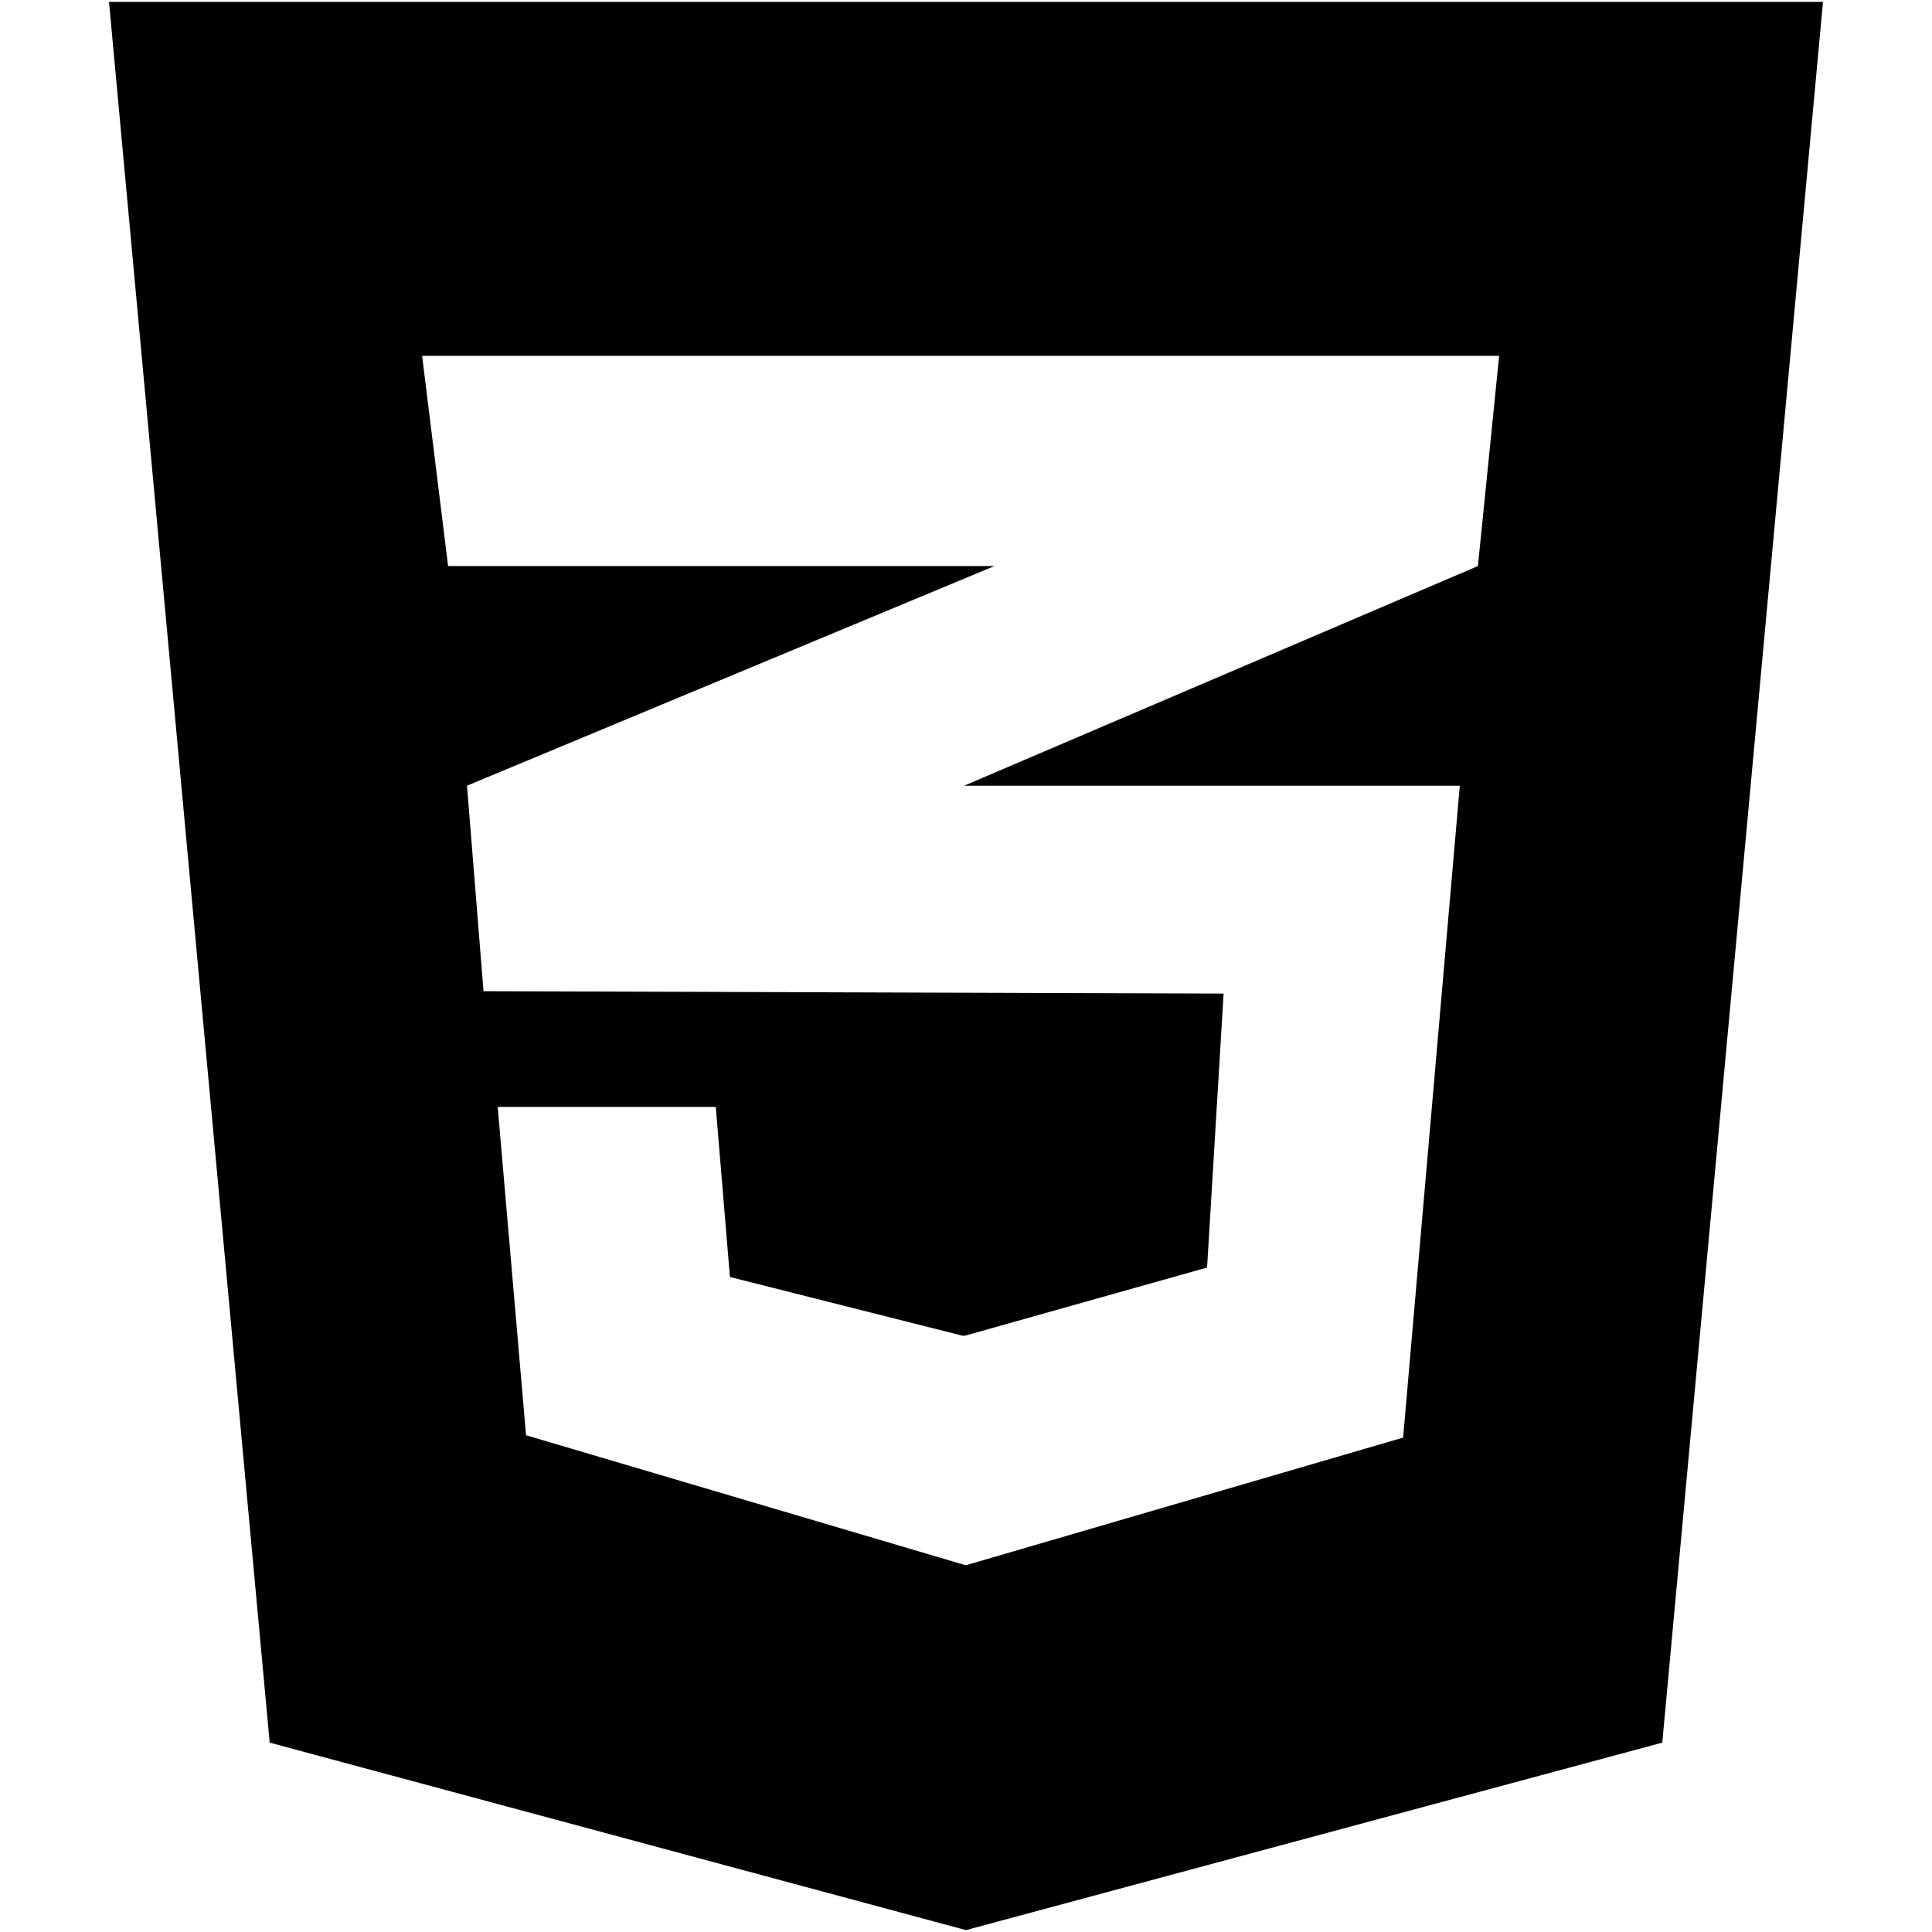
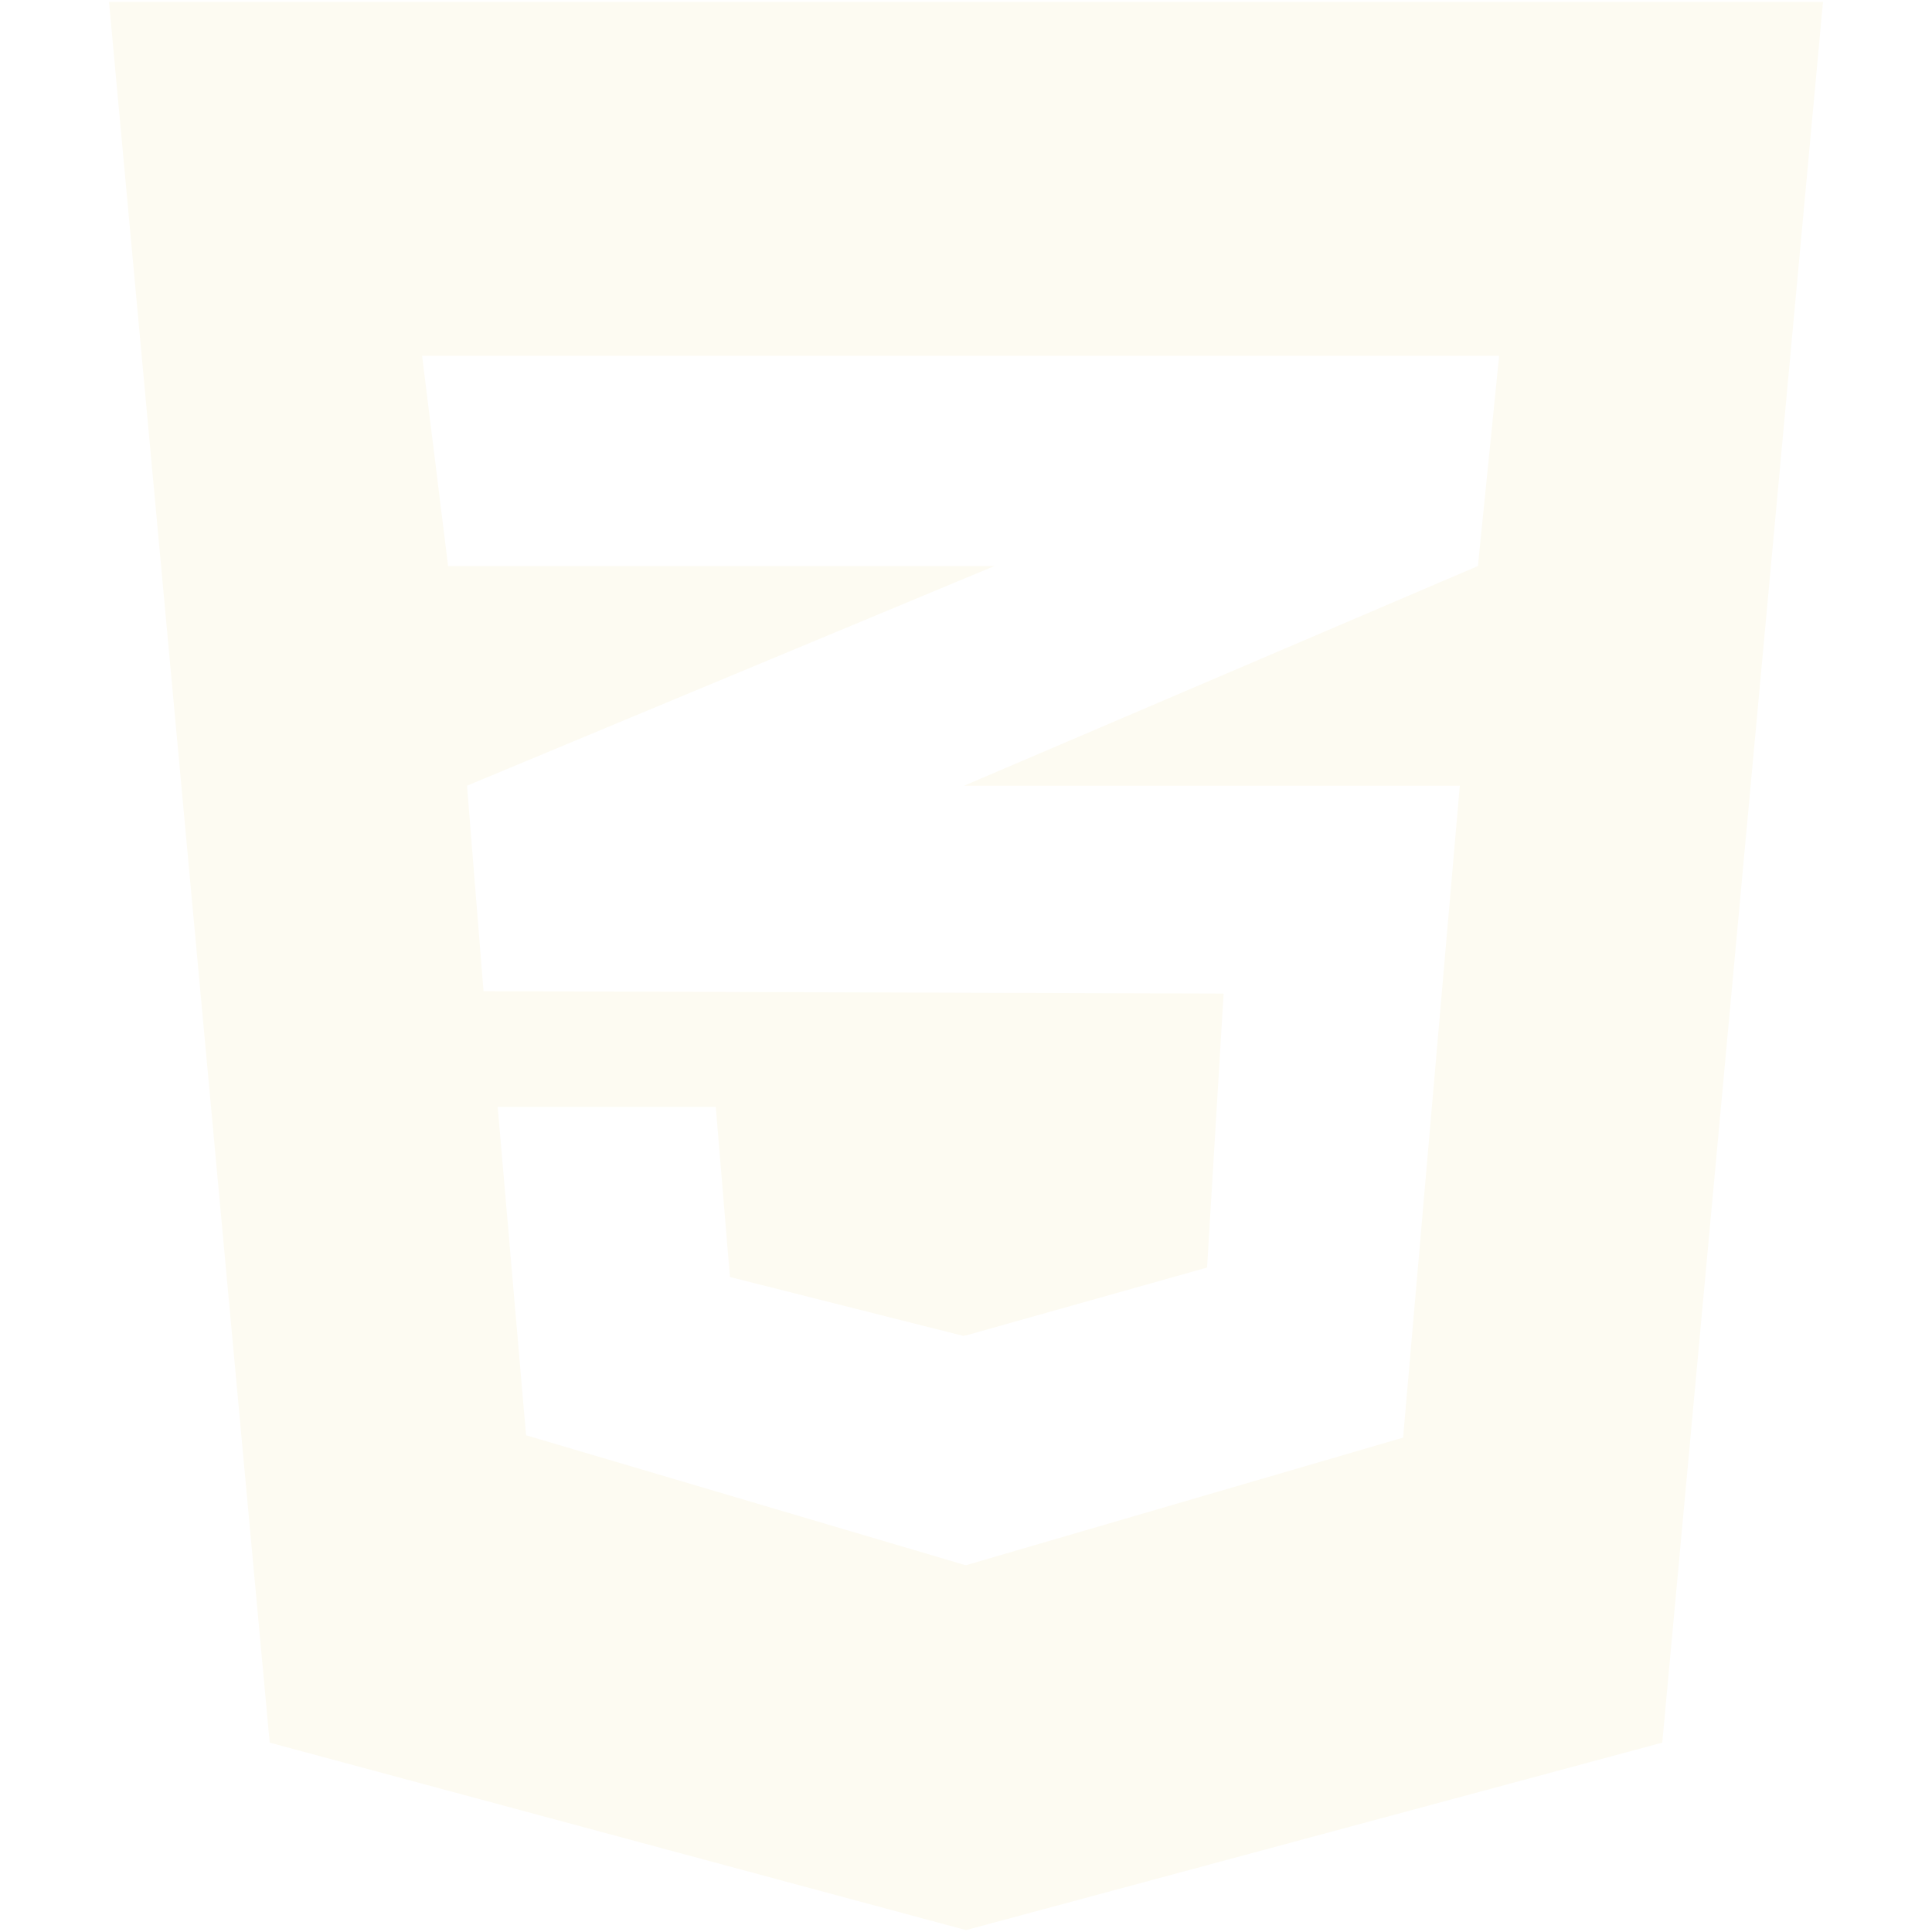
<svg xmlns="http://www.w3.org/2000/svg" fill="#000000" version="1.1" width="800px" height="800px" viewBox="0 0 512 512" enable-background="new 0 0 512 512" xml:space="preserve">
  <g id="c133de6af664cd4f011a55de6b001b19">
-     <path display="inline" d="M483.111,0.501l-42.59,461.314l-184.524,49.684L71.47,461.815L28.889,0.501H483.111z M397.29,94.302   H255.831H111.866l6.885,55.708h137.08h7.7l-7.7,3.205l-132.07,55.006l4.38,54.453l127.69,0.414l68.438,0.217l-4.381,72.606   l-64.058,18.035v-0.057l-0.525,0.146l-61.864-15.617l-3.754-45.07h-0.205H132.1h-0.202l7.511,87.007l116.423,34.429v-0.062   l0.21,0.062l115.799-33.802l15.021-172.761h-131.03h-0.323l0.323-0.14l135.83-58.071L397.29,94.302z">
+     <path display="inline" fill="#FDFBF2" d="M483.111,0.501l-42.59,461.314l-184.524,49.684L71.47,461.815L28.889,0.501H483.111z M397.29,94.302   H255.831H111.866l6.885,55.708h137.08h7.7l-7.7,3.205l-132.07,55.006l4.38,54.453l127.69,0.414l68.438,0.217l-4.381,72.606   l-64.058,18.035v-0.057l-0.525,0.146l-61.864-15.617l-3.754-45.07h-0.205H132.1h-0.202l7.511,87.007l116.423,34.429v-0.062   l0.21,0.062l115.799-33.802l15.021-172.761h-131.03h-0.323l0.323-0.14l135.83-58.071L397.29,94.302z">

</path>
  </g>
</svg>
